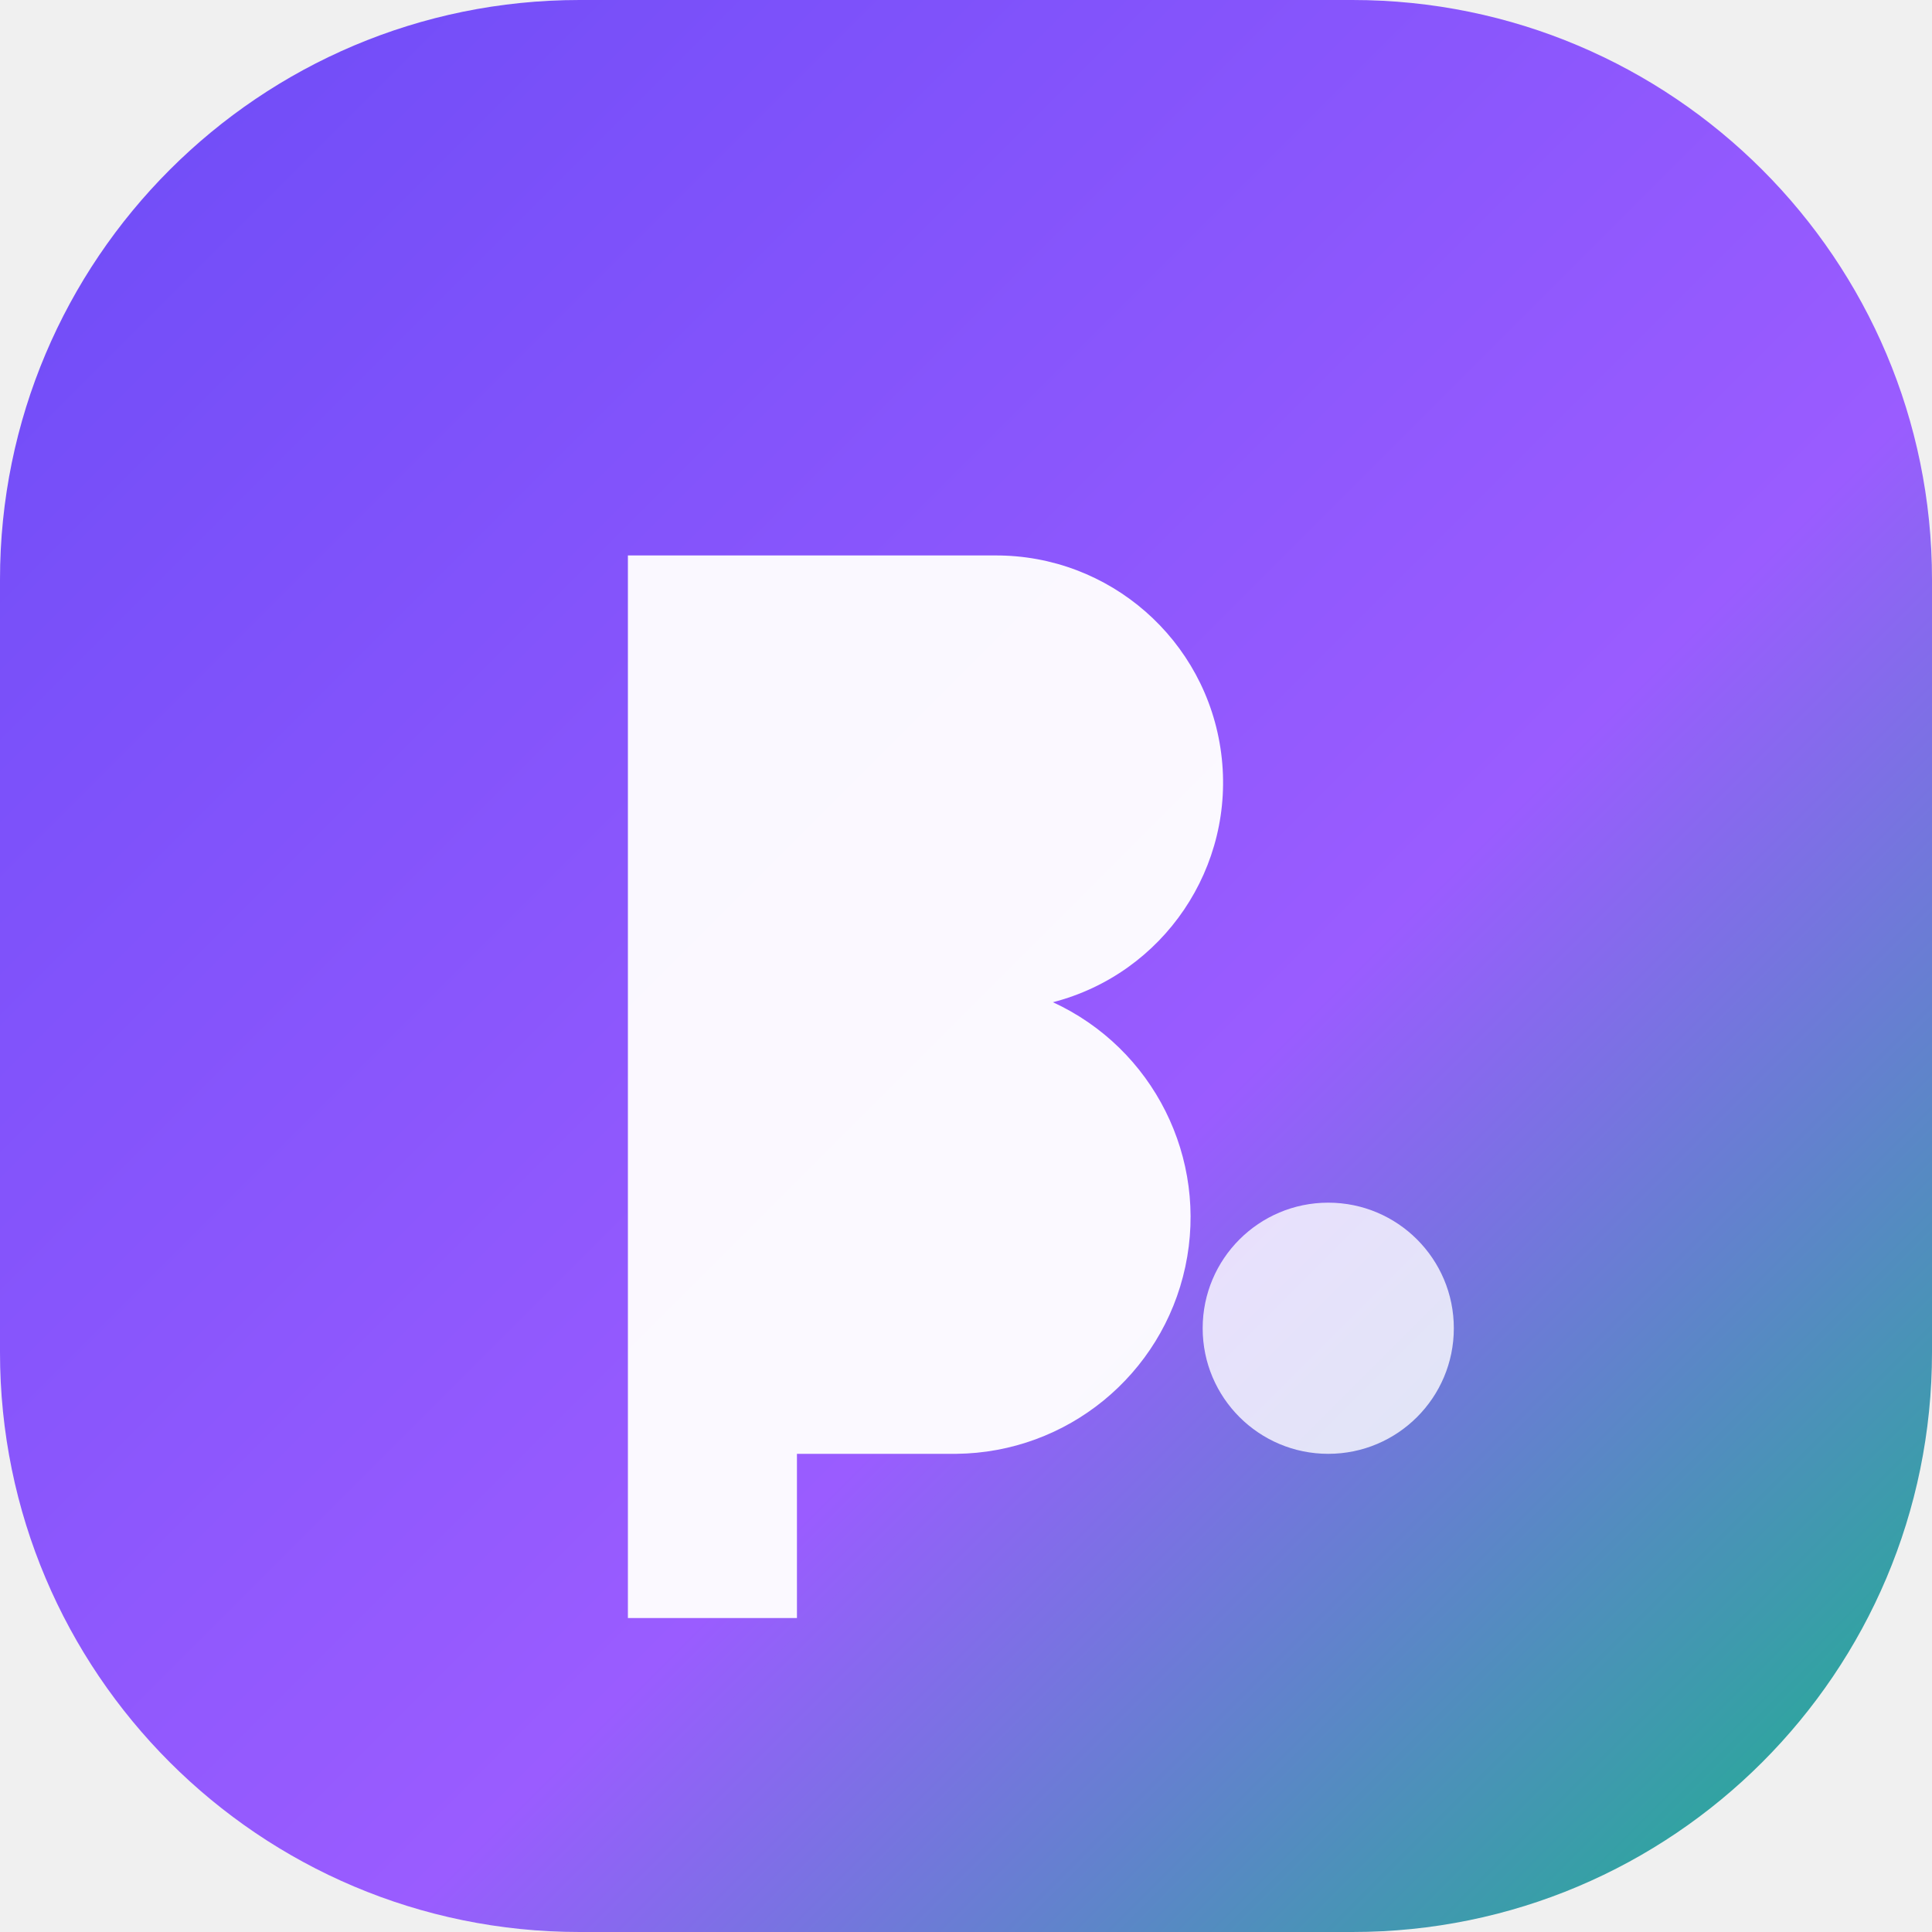
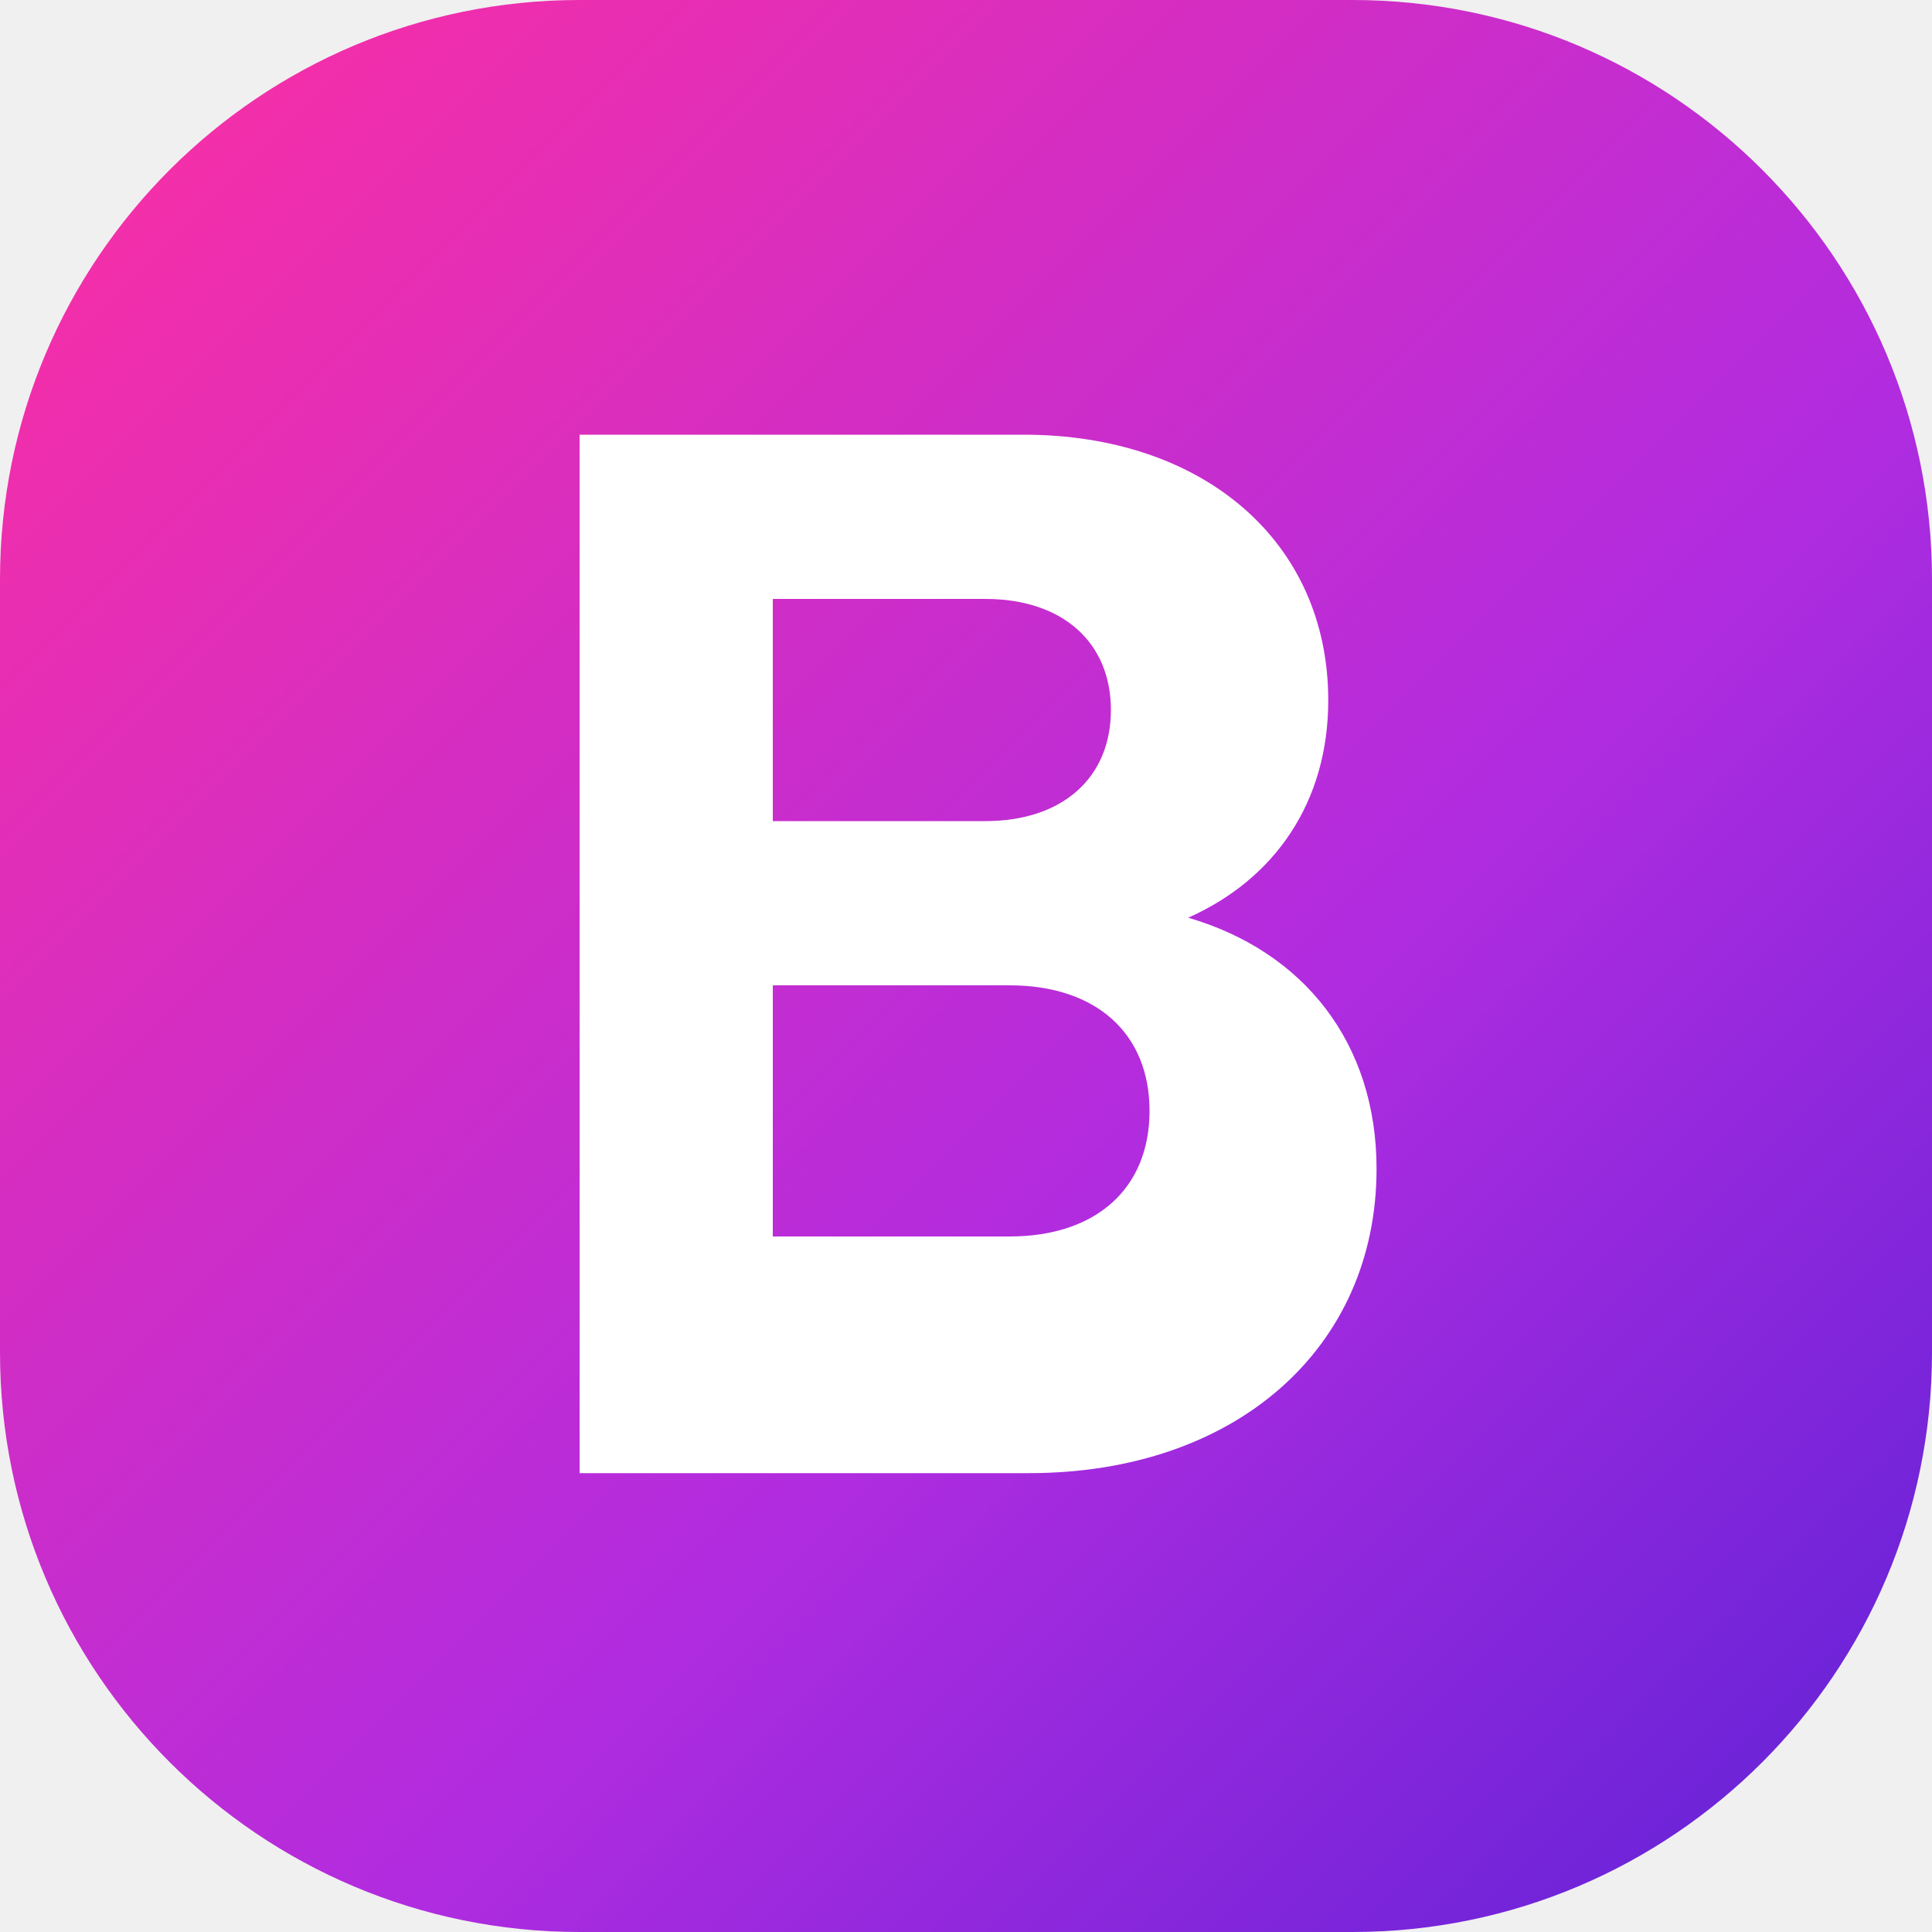
<svg xmlns="http://www.w3.org/2000/svg" version="1.2" baseProfile="tiny-ps" viewBox="0 0 40 40">
  <defs>
    <linearGradient id="bemblo-mark" x1="0" y1="0" x2="1" y2="1">
-       <stop offset="0%" stop-color="#6C4BF7" />
-       <stop offset="60%" stop-color="#9A5CFF" />
-       <stop offset="100%" stop-color="#12B886" />
+       <stop offset="0%" stop-color="#FF2FA0" />
+       <stop offset="60%" stop-color="#B02CE0" />
+       <stop offset="100%" stop-color="#5B21D6" />
    </linearGradient>
  </defs>
  <rect width="40" height="40" rx="12" fill="url(#bemblo-mark)" />
-   <path d="M13 11.5h7.6a4.7 4.7 0 0 1 1.2 9.25        4.9 4.9 0 0 1-2 9.35h-3.3v3.4h-3.5z" fill="#fff" opacity="0.96" />
-   <circle cx="27.5" cy="27.5" r="2.6" fill="#fff" opacity="0.8" />
+   <path fill-rule="evenodd" d="M12 9h9.2c3.7 0 6.3 2.2 6.3 5.5 0 2.1-1.1 3.7-2.9 4.5 2.4.7 3.9 2.6 3.9 5.2 0 3.7-2.9 6.3-7.2 6.3H12zM16 12.4v4.6h4.4c1.6 0 2.6-.9 2.6-2.3s-1-2.3-2.6-2.3zM16 20.4v5.2h4.9c1.8 0 2.9-1 2.9-2.6s-1.1-2.6-2.9-2.6z" fill="#ffffff" />
</svg>
